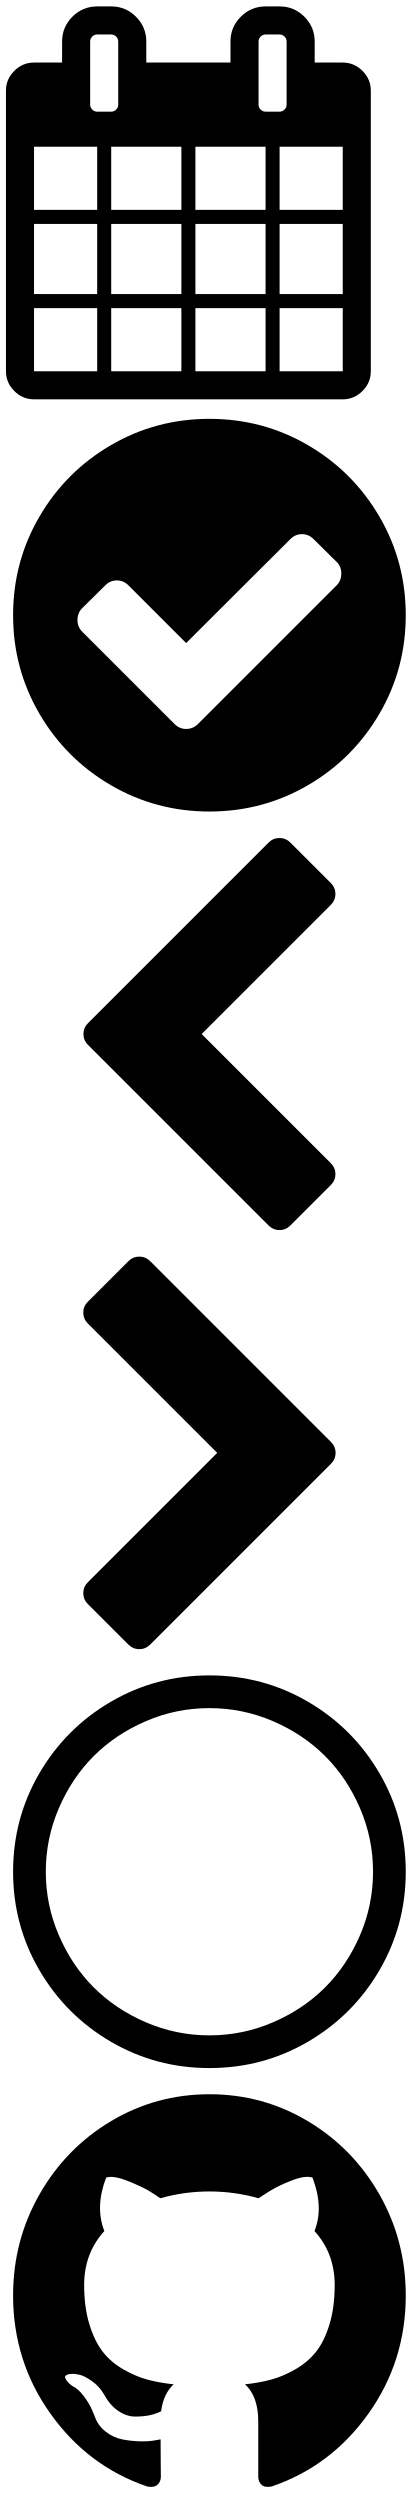
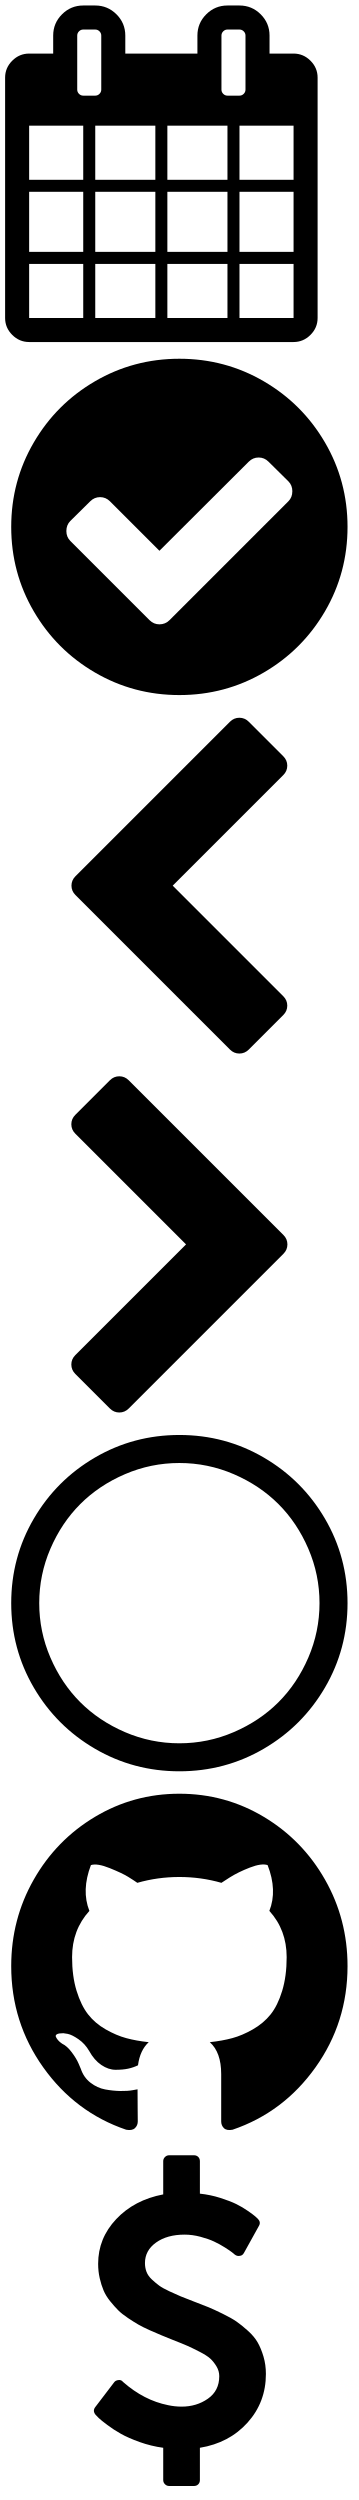
- <svg xmlns="http://www.w3.org/2000/svg" width="256" height="1528" viewBox="0 0 256 1528">
+ <svg xmlns="http://www.w3.org/2000/svg" width="256" height="1784" viewBox="0 0 256 1784">
  <svg viewBox="1612.857 -60 230.286 248" width="230.286" height="248" id="calendar">
    <path d="M1633.654 166.923h38.596v-38.596h-38.596v38.596zm47.173 0h42.885v-38.596h-42.885v38.596zm-47.173-47.173h38.596V76.865h-38.596v42.885zm47.173 0h42.885V76.865h-42.885v42.885zm-47.173-51.462h38.596V29.692h-38.596v38.596zm98.634 98.635h42.885v-38.596h-42.885v38.596zm-51.461-98.635h42.885V29.692h-42.885v38.596zm102.923 98.635h38.596v-38.596h-38.596v38.596zm-51.462-47.173h42.885V76.865h-42.885v42.885zM1685.115 3.962v-38.596c0-1.161-.424-2.167-1.273-3.015-.849-.849-1.854-1.273-3.015-1.273h-8.577c-1.161 0-2.167.424-3.015 1.273-.849.849-1.273 1.854-1.273 3.015V3.962c0 1.161.424 2.167 1.273 3.015s1.854 1.273 3.015 1.273h8.577c1.161 0 2.167-.424 3.015-1.273s1.273-1.854 1.273-3.015zm98.635 115.788h38.596V76.865h-38.596v42.885zm-51.462-51.462h42.885V29.692h-42.885v38.596zm51.462 0h38.596V29.692h-38.596v38.596zm4.288-64.326v-38.596c0-1.161-.424-2.167-1.273-3.015-.849-.849-1.854-1.273-3.015-1.273h-8.577c-1.161 0-2.167.424-3.015 1.273-.849.849-1.273 1.854-1.273 3.015V3.962c0 1.161.424 2.167 1.273 3.015s1.854 1.273 3.015 1.273h8.577c1.161 0 2.167-.424 3.015-1.273s1.273-1.854 1.273-3.015zm51.462-8.577v171.538c0 4.646-1.698 8.666-5.093 12.061s-7.415 5.093-12.061 5.093h-188.692c-4.646 0-8.666-1.698-12.061-5.093-3.395-3.395-5.093-7.415-5.093-12.061V-4.615c0-4.646 1.698-8.666 5.093-12.061 3.395-3.395 7.416-5.093 12.061-5.093h17.154v-12.865c0-5.897 2.099-10.945 6.299-15.144 4.199-4.199 9.247-6.299 15.144-6.299h8.577c5.897 0 10.945 2.1 15.144 6.299s6.299 9.247 6.299 15.144v12.865h51.462v-12.865c0-5.897 2.099-10.945 6.299-15.144 4.199-4.199 9.247-6.299 15.144-6.299h8.577c5.897 0 10.945 2.1 15.144 6.299s6.299 9.247 6.299 15.144v12.865h17.154c4.646 0 8.666 1.698 12.061 5.093s5.089 7.415 5.089 12.061z" />
  </svg>
  <svg viewBox="-161.285 -63 256 256" width="256" height="256" id="check-circle" y="248">
    <path d="M47.339 39.686c0-2.917-.936-5.311-2.809-7.184L30.311 18.44c-1.978-1.978-4.323-2.966-7.035-2.966s-5.058.989-7.035 2.966l-63.754 63.596-35.316-35.316c-1.978-1.978-4.323-2.966-7.035-2.966-2.713 0-5.058.989-7.035 2.966l-14.219 14.062c-1.873 1.873-2.809 4.267-2.809 7.184 0 2.812.936 5.157 2.809 7.035l56.561 56.561c1.978 1.978 4.323 2.966 7.035 2.966 2.812 0 5.206-.989 7.184-2.966L44.504 46.72c1.873-1.873 2.809-4.218 2.809-7.035l.026.001zM86.715 65c0 21.77-5.364 41.849-16.092 60.236-10.728 18.387-25.285 32.944-43.672 43.672C8.564 179.636-11.515 185-33.285 185s-41.849-5.364-60.236-16.092c-18.387-10.728-32.944-25.285-43.672-43.672S-153.285 86.77-153.285 65s5.364-41.849 16.092-60.236 25.285-32.944 43.672-43.672S-55.055-55-33.285-55s41.849 5.364 60.236 16.092S59.896-13.623 70.623 4.764C81.351 23.151 86.715 43.23 86.715 65z" />
  </svg>
  <svg viewBox="1632 -128 256 256" width="256" height="256" id="chevron-left" y="504">
    <path d="M1834.176-78.932L1755.243 0l78.932 78.932c1.883 1.883 2.824 4.113 2.824 6.689s-.941 4.806-2.824 6.689l-24.676 24.676c-1.883 1.883-4.113 2.824-6.689 2.824-2.577 0-4.806-.941-6.689-2.824L1685.824 6.689C1683.941 4.806 1683 2.577 1683 0s.941-4.806 2.824-6.689l110.297-110.297c1.883-1.883 4.113-2.824 6.689-2.824 2.577 0 4.806.941 6.689 2.824l24.676 24.676c1.883 1.883 2.824 4.113 2.824 6.689s-.94 4.806-2.823 6.689z" />
  </svg>
  <svg viewBox="1568 -128 256 256" width="256" height="256" id="chevron-right" y="760">
    <path d="M1770.269 6.698l-110.436 110.436c-1.885 1.885-4.118 2.828-6.698 2.828s-4.812-.943-6.698-2.828l-24.707-24.707c-1.885-1.885-2.828-4.118-2.828-6.698s.943-4.812 2.828-6.698L1700.763 0l-79.032-79.032c-1.885-1.885-2.828-4.118-2.828-6.698s.943-4.812 2.828-6.698l24.707-24.707c1.885-1.885 4.118-2.828 6.698-2.828s4.812.943 6.698 2.828L1770.269-6.698c1.885 1.885 2.828 4.118 2.828 6.698s-.943 4.812-2.828 6.698z" />
  </svg>
  <svg viewBox="-159 -63 256 256" width="256" height="256" id="circle-thin" y="1016">
    <path d="M-31-34.998c-13.545 0-26.483 2.655-38.827 7.973-12.345 5.31-22.972 12.42-31.875 21.33-8.91 8.91-16.013 19.53-21.33 31.875-5.31 12.345-7.973 25.29-7.973 38.827 0 13.545 2.655 26.483 7.973 38.828 5.31 12.345 12.42 22.972 21.33 31.875 8.91 8.91 19.53 16.013 31.875 21.33 12.345 5.31 25.29 7.973 38.827 7.973 13.545 0 26.483-2.655 38.827-7.973 12.345-5.31 22.972-12.42 31.875-21.33 8.91-8.91 16.013-19.53 21.33-31.875 5.31-12.345 7.972-25.29 7.972-38.828 0-13.545-2.655-26.482-7.972-38.827-5.31-12.345-12.42-22.972-21.33-31.875-8.91-8.91-19.53-16.013-31.875-21.33-12.344-5.31-25.289-7.973-38.827-7.973zM89 65c0 21.772-5.363 41.85-16.095 60.232s-25.29 32.94-43.672 43.673S-9.228 185-31 185s-41.85-5.363-60.232-16.095-32.94-25.29-43.673-43.673S-151 86.772-151 65s5.363-41.85 16.095-60.233 25.29-32.94 43.673-43.672S-52.772-55-31-55s41.85 5.362 60.233 16.095 32.94 25.29 43.672 43.672S89 43.228 89 65z" />
  </svg>
  <svg viewBox="0 0 256 256" width="256" height="256" id="github" y="1272">
    <path d="M248 131.005c0 26.801-7.63 50.905-22.891 72.314s-34.974 36.224-59.141 44.445c-2.812.534-4.87.16-6.172-1.121-1.302-1.281-1.953-2.883-1.953-4.805v-33.794c0-10.357-2.708-17.938-8.125-22.743 5.938-.641 11.276-1.602 16.016-2.883 4.74-1.281 9.635-3.363 14.688-6.246 5.052-2.883 9.271-6.433 12.656-10.651s6.146-9.823 8.281-16.817c2.135-6.994 3.203-15.029 3.203-24.105 0-12.92-4.115-23.918-12.344-32.994 3.854-9.717 3.438-20.608-1.25-32.673-2.917-.961-7.135-.374-12.656 1.762S168 65.178 163.938 67.741L158 71.585c-9.688-2.776-19.688-4.164-30-4.164s-20.312 1.388-30 4.164c-1.667-1.175-3.88-2.616-6.641-4.324s-7.109-3.764-13.047-6.166-10.417-3.123-13.438-2.162c-4.583 12.066-4.948 22.957-1.094 32.673-8.229 9.076-12.344 20.074-12.344 32.994 0 9.076 1.068 17.084 3.203 24.024s4.87 12.546 8.203 16.817c3.333 4.271 7.526 7.848 12.578 10.731s9.948 4.965 14.688 6.246c4.74 1.281 10.078 2.242 16.016 2.883-4.167 3.844-6.719 9.343-7.656 16.497-2.188 1.068-4.531 1.869-7.031 2.402s-5.469.801-8.906.801-6.849-1.148-10.234-3.443c-3.385-2.296-6.276-5.632-8.672-10.01-1.979-3.417-4.505-6.193-7.578-8.328-3.073-2.136-5.651-3.417-7.734-3.844l-3.125-.48c-2.188 0-3.698.24-4.531.721-.833.48-1.094 1.094-.781 1.842.312.747.781 1.495 1.406 2.242s1.302 1.388 2.031 1.922l1.094.801c2.292 1.068 4.557 3.096 6.797 6.086 2.24 2.99 3.88 5.712 4.922 8.168l1.562 3.684c1.354 4.057 3.646 7.341 6.875 9.85s6.719 4.111 10.469 4.805 7.37 1.068 10.859 1.121 6.38-.133 8.672-.561l3.594-.641c0 4.057.026 8.809.078 14.255.052 5.446.078 8.328.078 8.649 0 1.922-.677 3.524-2.031 4.805-1.354 1.281-3.438 1.655-6.25 1.121-24.167-8.222-43.88-23.037-59.141-44.445S8 157.806 8 131.005c0-22.316 5.365-42.897 16.094-61.743S49.38 35.495 67.766 24.497 106.229 8 128 8s41.849 5.499 60.234 16.497 32.943 25.92 43.672 44.766S248 108.689 248 131.005z" />
  </svg>
+   <svg width="256" height="256" viewBox="0 0 256 256" id="usd" y="1528">
+     <path d="M189.745 166.06c0 13.433-4.363 25-13.09 34.702-8.726 9.702-20.062 15.694-34.007 17.977v23.047c0 1.229-.394 2.239-1.184 3.029-.789.79-1.798 1.185-3.025 1.185h-17.76c-1.14 0-2.127-.417-2.96-1.251-.834-.834-1.25-1.822-1.25-2.963v-23.047a82.844 82.844 0 0 1-16.773-4.083c-5.394-1.931-9.845-3.885-13.353-5.86-3.508-1.976-6.753-4.083-9.735-6.322-2.982-2.239-5.021-3.885-6.118-4.938-1.096-1.054-1.863-1.844-2.302-2.37-1.49-1.845-1.579-3.644-.263-5.4l13.55-17.78c.614-.877 1.623-1.404 3.026-1.58 1.315-.175 2.368.22 3.157 1.186l.263.263c9.91 8.692 20.567 14.18 31.968 16.462a45.898 45.898 0 0 0 9.735 1.054c7.104 0 13.353-1.888 18.747-5.663 5.394-3.776 8.09-9.131 8.09-16.067 0-2.459-.657-4.785-1.973-6.98-1.315-2.195-2.784-4.039-4.407-5.532-1.622-1.492-4.188-3.138-7.696-4.938-3.508-1.8-6.402-3.205-8.682-4.214-2.28-1.01-5.789-2.437-10.525-4.28-3.42-1.405-6.117-2.503-8.09-3.293-1.974-.79-4.67-1.953-8.091-3.49-3.42-1.536-6.161-2.897-8.222-4.083-2.061-1.185-4.539-2.743-7.433-4.675-2.894-1.931-5.24-3.797-7.038-5.597-1.798-1.8-3.706-3.95-5.723-6.453-2.017-2.502-3.574-5.048-4.67-7.638-1.097-2.59-2.017-5.51-2.763-8.758-.745-3.249-1.118-6.673-1.118-10.272 0-12.117 4.297-22.74 12.892-31.871 8.595-9.131 19.777-15.013 33.547-17.647V14.214c0-1.141.416-2.129 1.25-2.963.833-.834 1.82-1.251 2.96-1.251h17.76c1.227 0 2.236.395 3.025 1.185.79.79 1.184 1.8 1.184 3.03v23.178c5 .527 9.845 1.536 14.537 3.029 4.692 1.492 8.507 2.963 11.445 4.412a63.34 63.34 0 0 1 8.354 4.938c2.631 1.844 4.341 3.117 5.13 3.82.79.702 1.448 1.316 1.974 1.843 1.491 1.58 1.71 3.249.658 5.005L174.09 79.667c-.702 1.317-1.71 2.02-3.026 2.108-1.228.263-2.412-.044-3.552-.922-.263-.264-.899-.79-1.907-1.58-1.009-.79-2.72-1.954-5.131-3.49a67.87 67.87 0 0 0-7.696-4.215c-2.719-1.273-5.986-2.414-9.8-3.424-3.816-1.01-7.565-1.515-11.249-1.515-8.332 0-15.129 1.888-20.39 5.663-5.263 3.776-7.894 8.648-7.894 14.619 0 2.282.373 4.39 1.118 6.321.746 1.932 2.04 3.753 3.881 5.466 1.842 1.712 3.574 3.16 5.196 4.346 1.623 1.185 4.079 2.546 7.367 4.082 3.29 1.537 5.942 2.722 7.96 3.556 2.017.834 5.086 2.041 9.208 3.622 4.649 1.756 8.2 3.138 10.656 4.148 2.456 1.01 5.789 2.546 9.999 4.61 4.21 2.063 7.52 3.928 9.932 5.596 2.412 1.669 5.13 3.864 8.156 6.585 3.026 2.722 5.35 5.51 6.973 8.363 1.622 2.853 3.004 6.212 4.144 10.075 1.14 3.863 1.71 7.99 1.71 12.38z" fill-rule="nonzero" fill="#000" />
+   </svg>
</svg>
